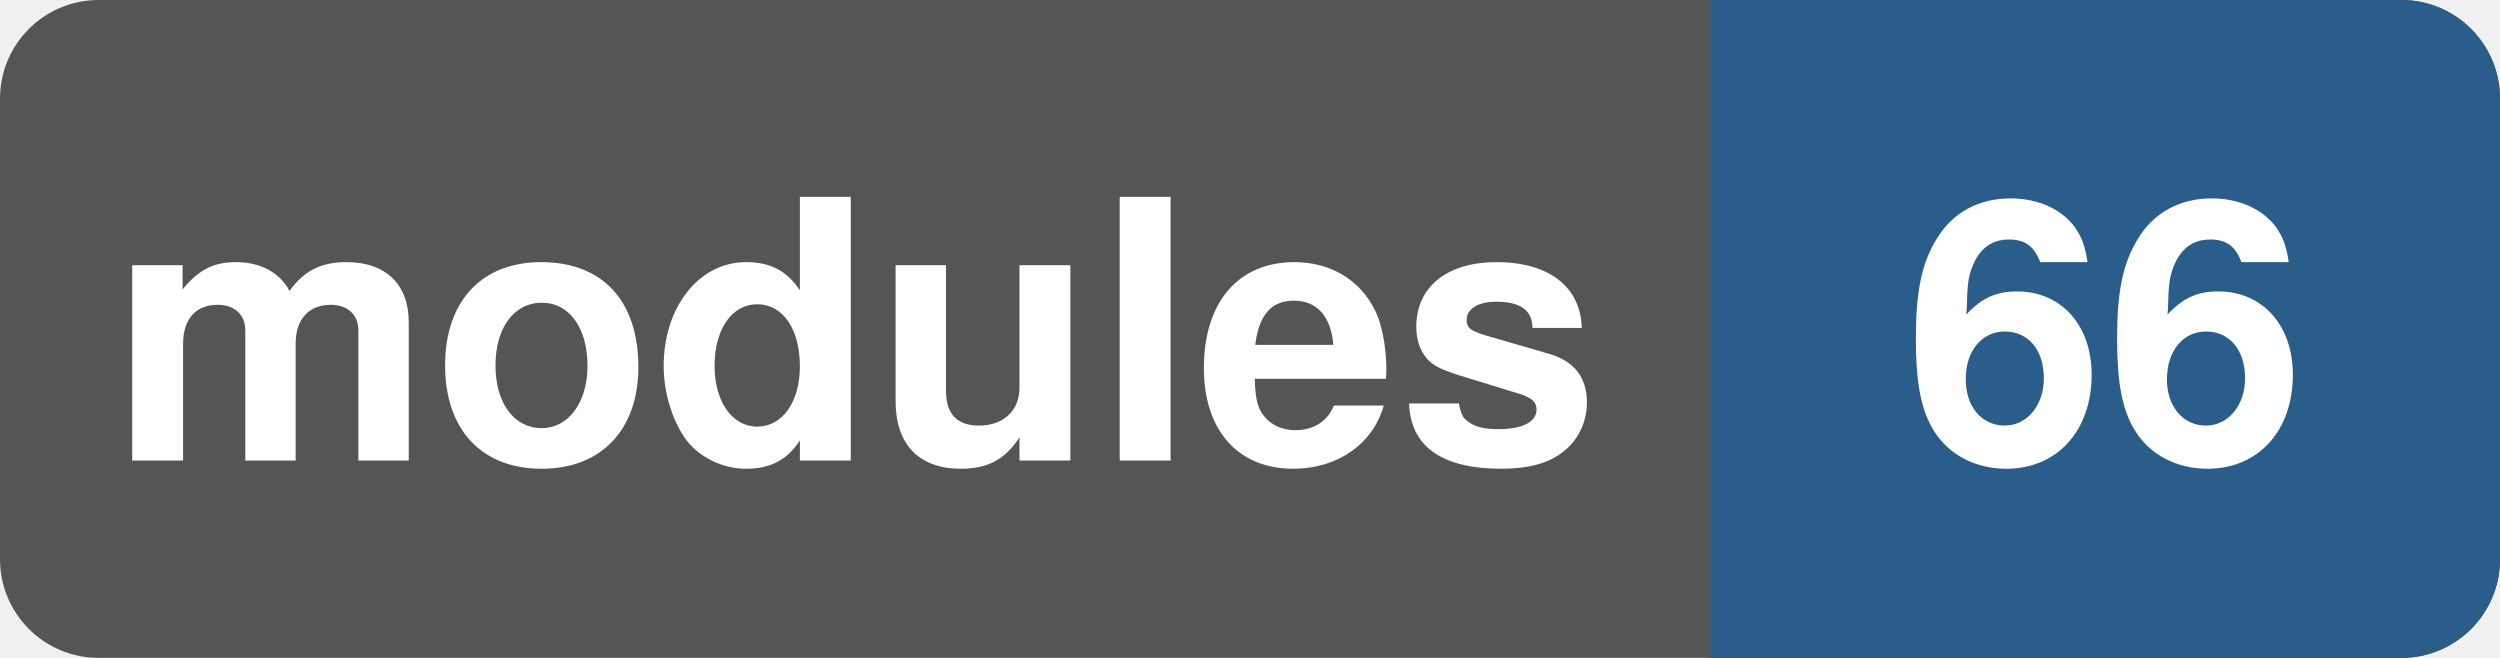
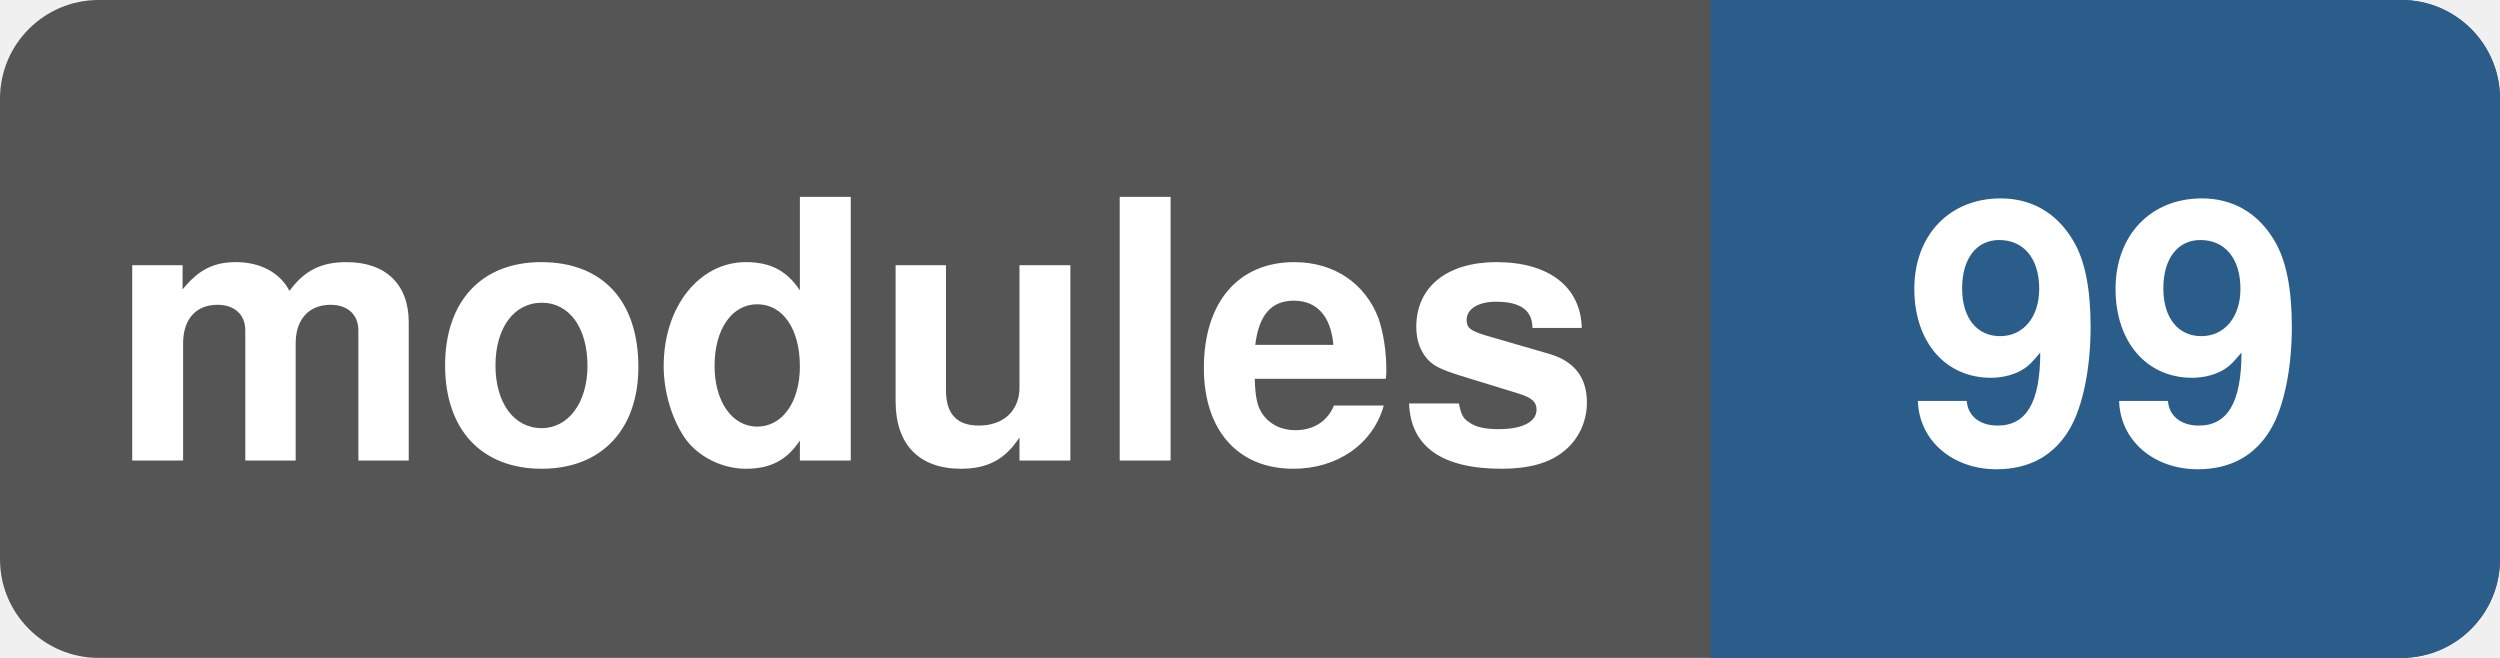
- <svg xmlns="http://www.w3.org/2000/svg" width="76" height="20" viewBox="0 0 76 20" role="img" aria-label="modules 66">
+ <svg xmlns="http://www.w3.org/2000/svg" width="76" height="20" viewBox="0 0 76 20" role="img" aria-label="modules 99">
  <defs>
    <clipPath id="badge">
      <rect width="76" height="20" rx="3" />
    </clipPath>
  </defs>
  <g clip-path="url(#badge)">
    <rect width="76" height="20" fill="#555555" />
    <rect x="52" width="24" height="20" fill="#2B5D8A" />
  </g>
  <text x="26.0" y="14" fill="#fff" font-family="-apple-system,BlinkMacSystemFont,'Segoe UI',Helvetica,Arial,sans-serif" font-size="11" font-weight="600" text-anchor="middle">modules</text>
-   <text x="64.0" y="14" fill="#fff" font-family="-apple-system,BlinkMacSystemFont,'Segoe UI',Helvetica,Arial,sans-serif" font-size="11" font-weight="600" text-anchor="middle">66</text>
+   <text x="64.0" y="14" fill="#fff" font-family="-apple-system,BlinkMacSystemFont,'Segoe UI',Helvetica,Arial,sans-serif" font-size="11" font-weight="600" text-anchor="middle">99</text>
</svg>
